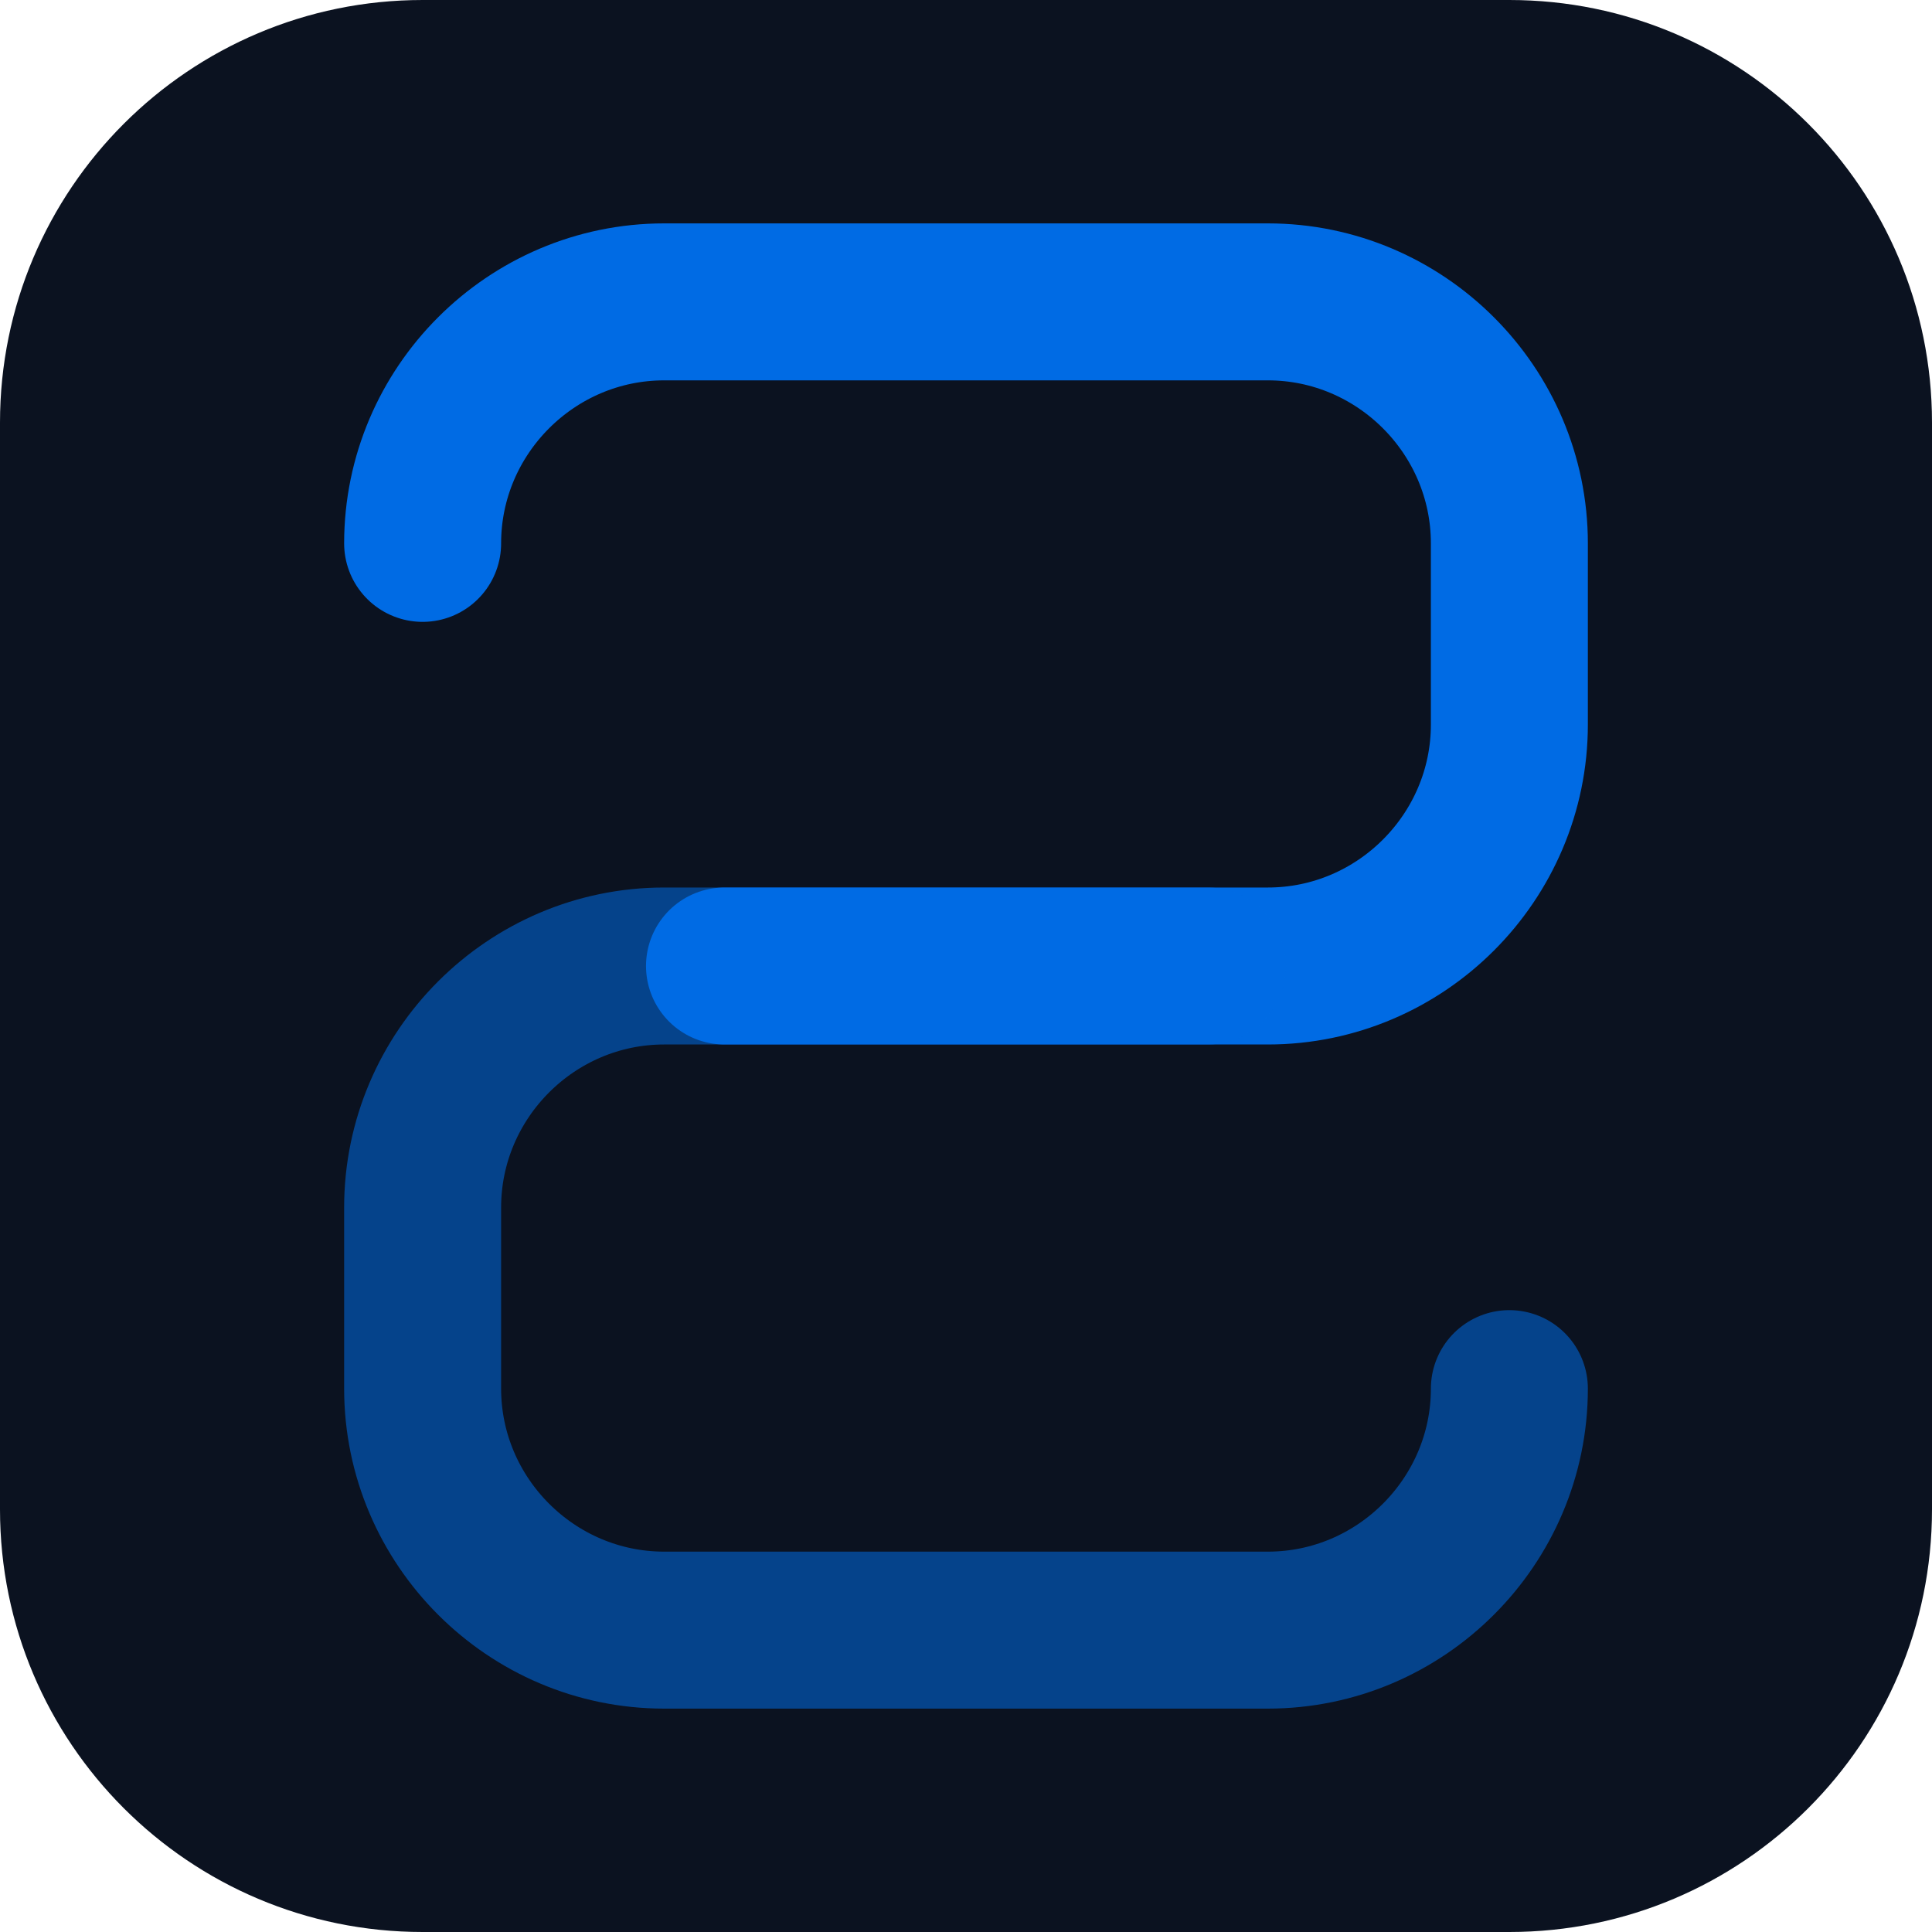
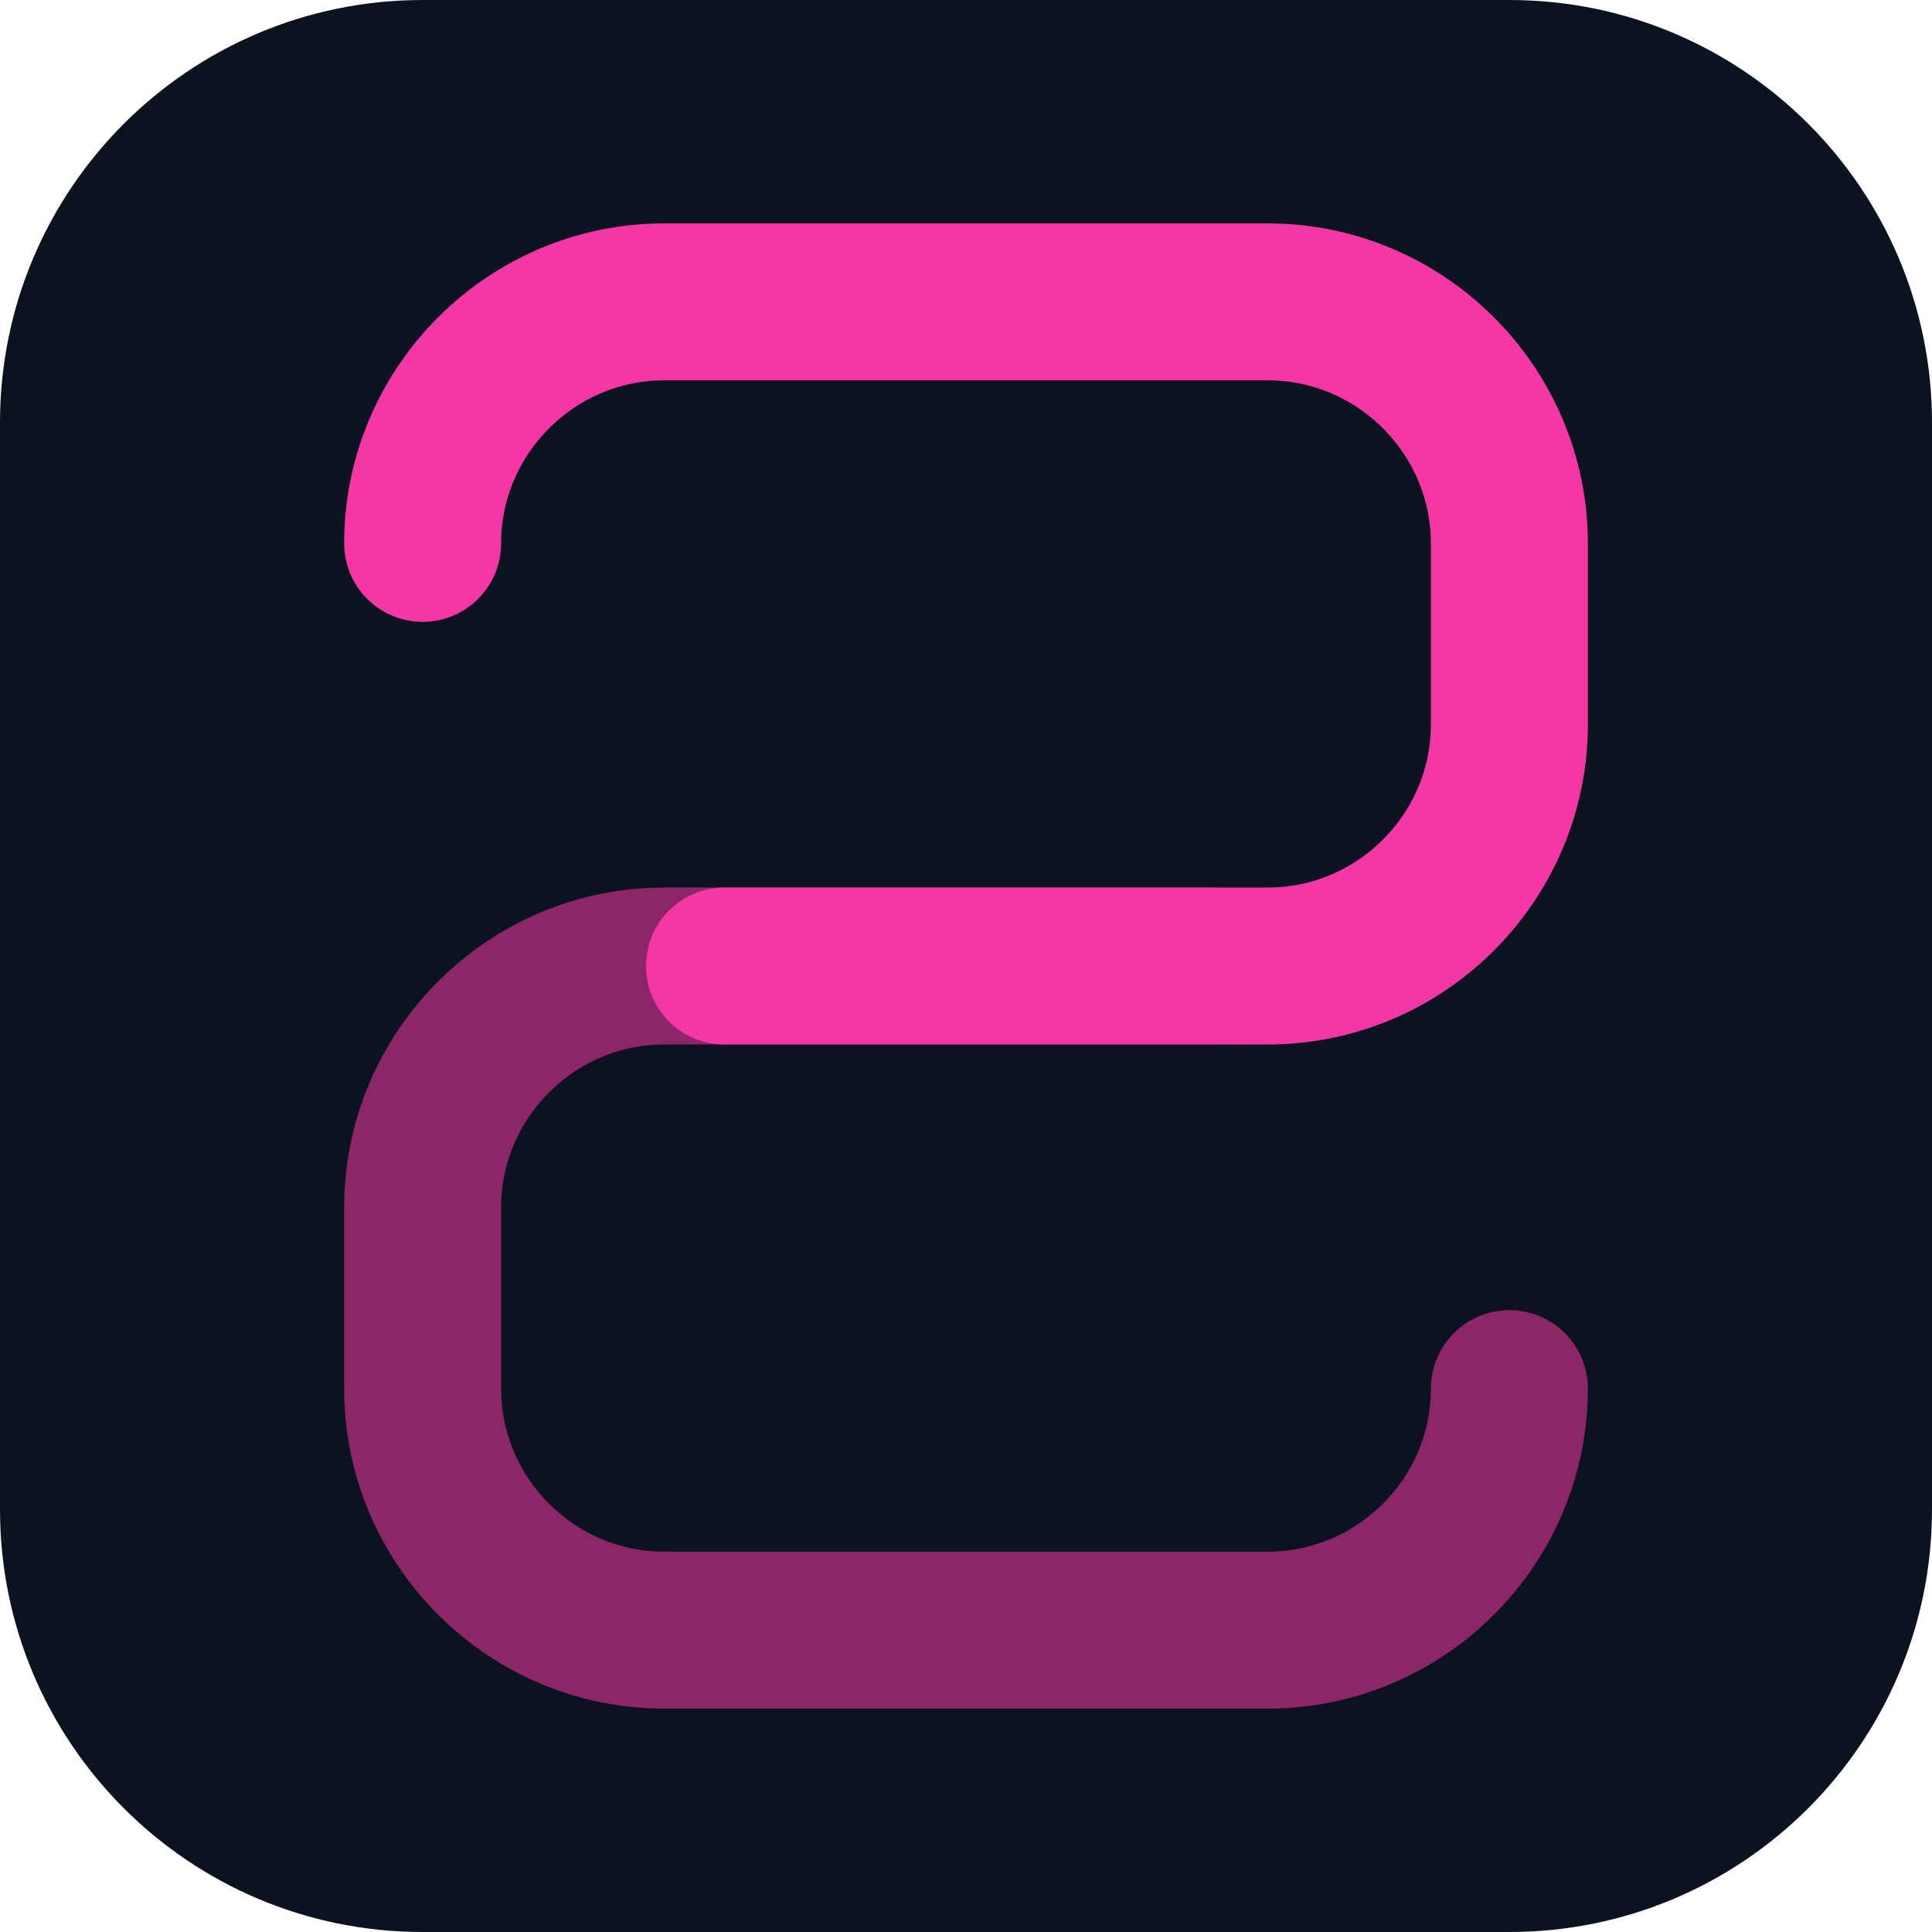
<svg xmlns="http://www.w3.org/2000/svg" viewBox="0 0 32 32">
  <rect width="32" height="32" rx="7" fill="#0b1220" />
-   <path d="M7 9c0-2.2 1.8-4 4-4h10c2.2 0 4 1.8 4 4v3c0 2.2-1.8 4-4 4h-9" fill="none" stroke="#006be4" stroke-width="2.6" stroke-linecap="round" />
-   <path d="M25 23c0 2.2-1.8 4-4 4H11c-2.2 0-4-1.8-4-4v-3c0-2.2 1.8-4 4-4h9" fill="none" stroke="#006be4" stroke-width="2.6" stroke-linecap="round" opacity="0.55" />
+   <path d="M7 9c0-2.2 1.8-4 4-4h10c2.2 0 4 1.8 4 4v3c0 2.2-1.8 4-4 4h-9" fill="none" stroke="#f537a5" stroke-width="2.6" stroke-linecap="round" />
+   <path d="M25 23c0 2.2-1.8 4-4 4H11c-2.2 0-4-1.8-4-4v-3c0-2.2 1.8-4 4-4h9" fill="none" stroke="#f537a5" stroke-width="2.6" stroke-linecap="round" opacity="0.55" />
</svg>
